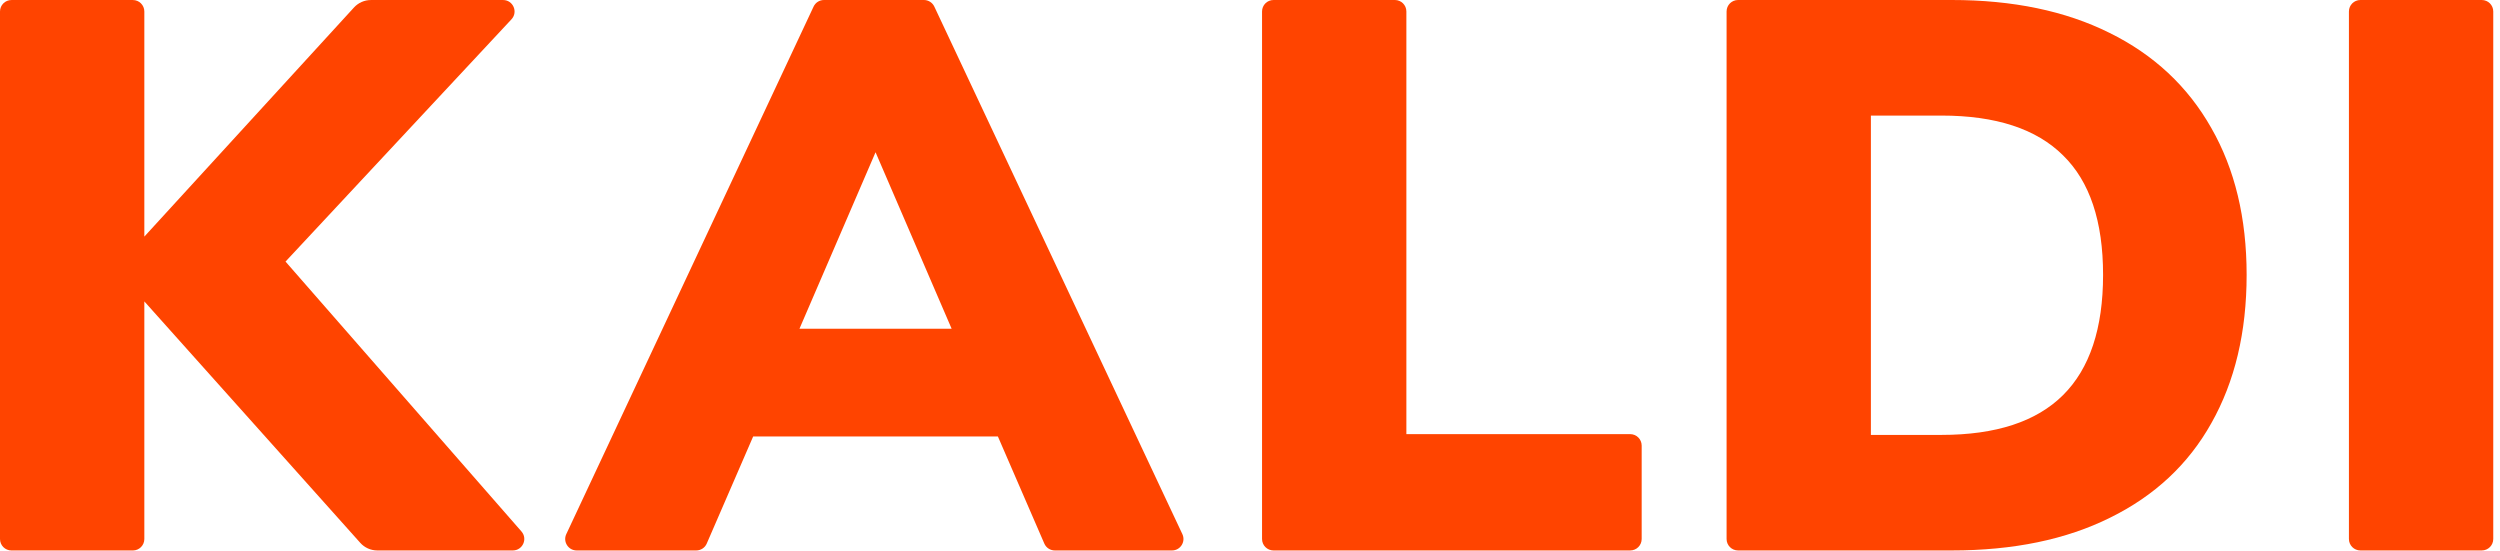
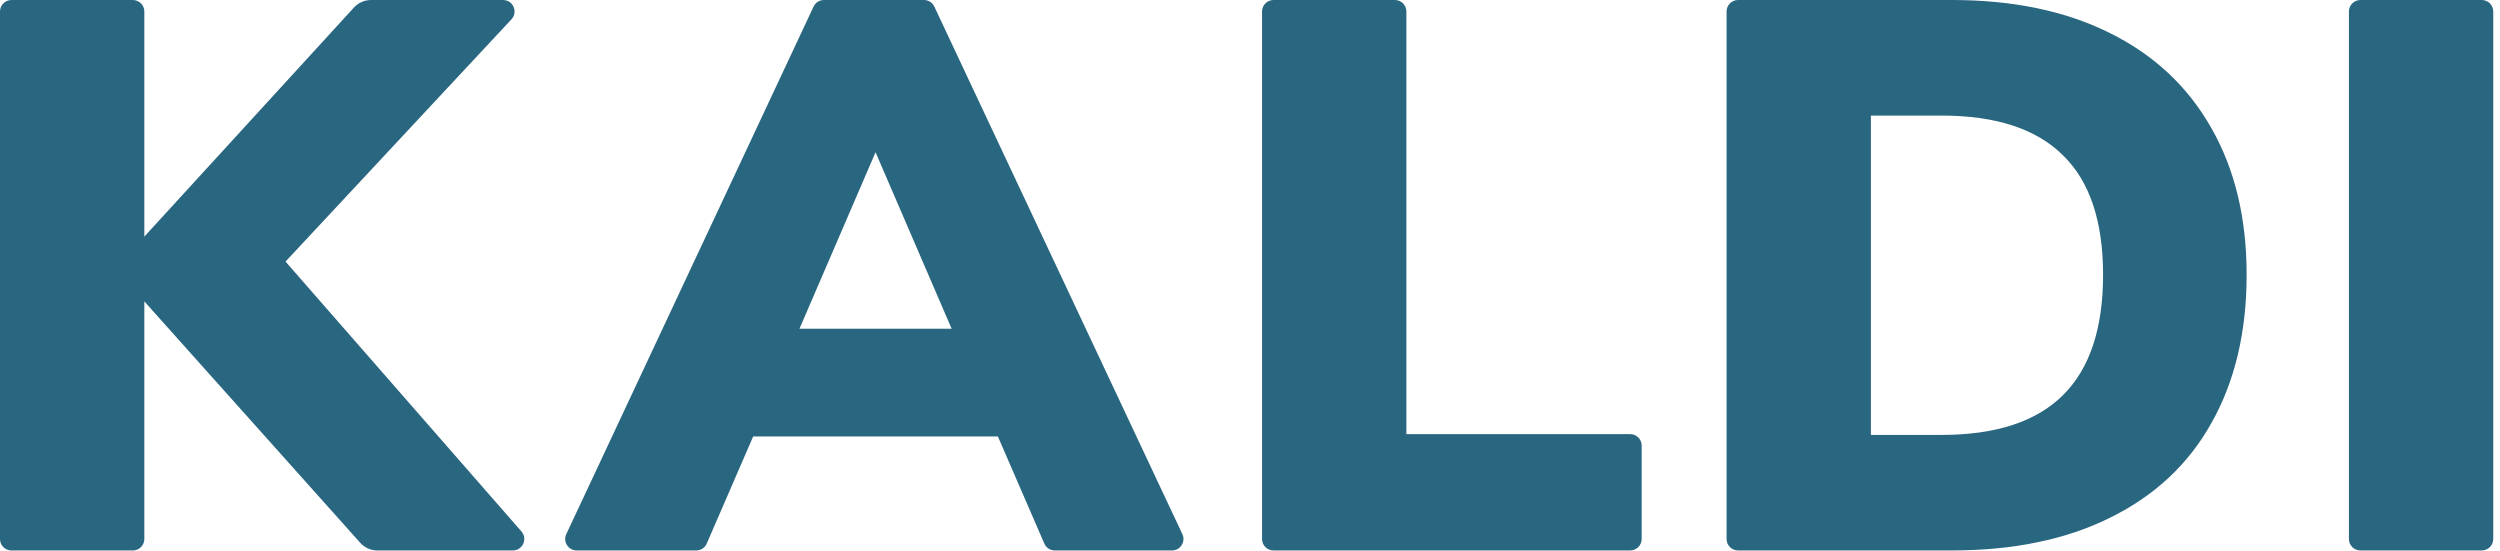
<svg xmlns="http://www.w3.org/2000/svg" xmlns:xlink="http://www.w3.org/1999/xlink" viewBox="0 0 109 24">
  <g transform="translate(-1470)">
-     <g style="mix-blend-mode:normal" transform="translate(1470)" fill="#f40">
+     <g style="mix-blend-mode:normal" transform="translate(1470)" fill="#296680">
      <use xlink:href="#b" style="mix-blend-mode:normal" />
      <use xlink:href="#c" style="mix-blend-mode:normal" />
      <use xlink:href="#d" style="mix-blend-mode:normal" />
      <use xlink:href="#e" style="mix-blend-mode:normal" />
      <use xlink:href="#f" style="mix-blend-mode:normal" />
    </g>
  </g>
  <defs>
    <path id="b" d="M22.735 23.171c.283.323.053.829-.376.829h-5.907c-.285 0-.556-.121-.745-.333l-9.414-10.526v10.36c0 .276-.224.5-.5.5h-5.293c-.276 0-.5-.224-.5-.5v-23c0-.276.224-.5.5-.5h5.293c.276 0 .5.224.5.5v9.815l9.141-9.99c.19-.207.457-.325.738-.325h5.762c.437 0 .664.521.366.841l-9.851 10.563 10.287 11.767z" />
    <path id="c" d="M45.991 24c-.199 0-.38-.118-.459-.301l-2.024-4.669h-10.67l-2.024 4.669c-.079.183-.259.301-.459.301h-5.212c-.366 0-.608-.381-.453-.712l10.782-23c.082-.176.259-.288.453-.288h4.358c.194 0 .37.112.453.287l10.815 23c.156.332-.086.713-.452.713h-5.108zm-11.135-9.668h6.635l-3.317-7.694-3.317 7.694z" />
    <path id="d" d="M55.525 24c-.276 0-.5-.224-.5-.5v-23c0-.276.224-.5.5-.5h5.293c.276 0 .5.224.5.5v18.428h9.759c.276 0 .5.224.5.5v4.072c0 .276-.224.5-.5.5h-15.552z" />
    <path id="e" d="M75.279.5c0-.276.224-.5.5-.5h9.315c2.667 0 4.959.477 6.874 1.43 1.938.953 3.42 2.338 4.446 4.153 1.026 1.793 1.539 3.926 1.539 6.4 0 2.496-.513 4.652-1.539 6.468-1.003 1.793-2.474 3.166-4.412 4.119-1.915.953-4.218 1.43-6.908 1.43h-9.315c-.276 0-.5-.224-.5-.5v-23zm9.37 18.462c2.371 0 4.138-.579 5.301-1.736 1.163-1.157 1.744-2.905 1.744-5.242 0-2.338-.581-4.074-1.744-5.209-1.163-1.157-2.93-1.736-5.301-1.736h-3.078v13.923h3.078z" />
    <path id="f" d="M102.913 24c-.276 0-.5-.224-.5-.5v-23c0-.276.224-.5.5-.5h5.293c.276 0 .5.224.5.5v23c0 .276-.224.5-.5.5h-5.293z" />
  </defs>
</svg>
